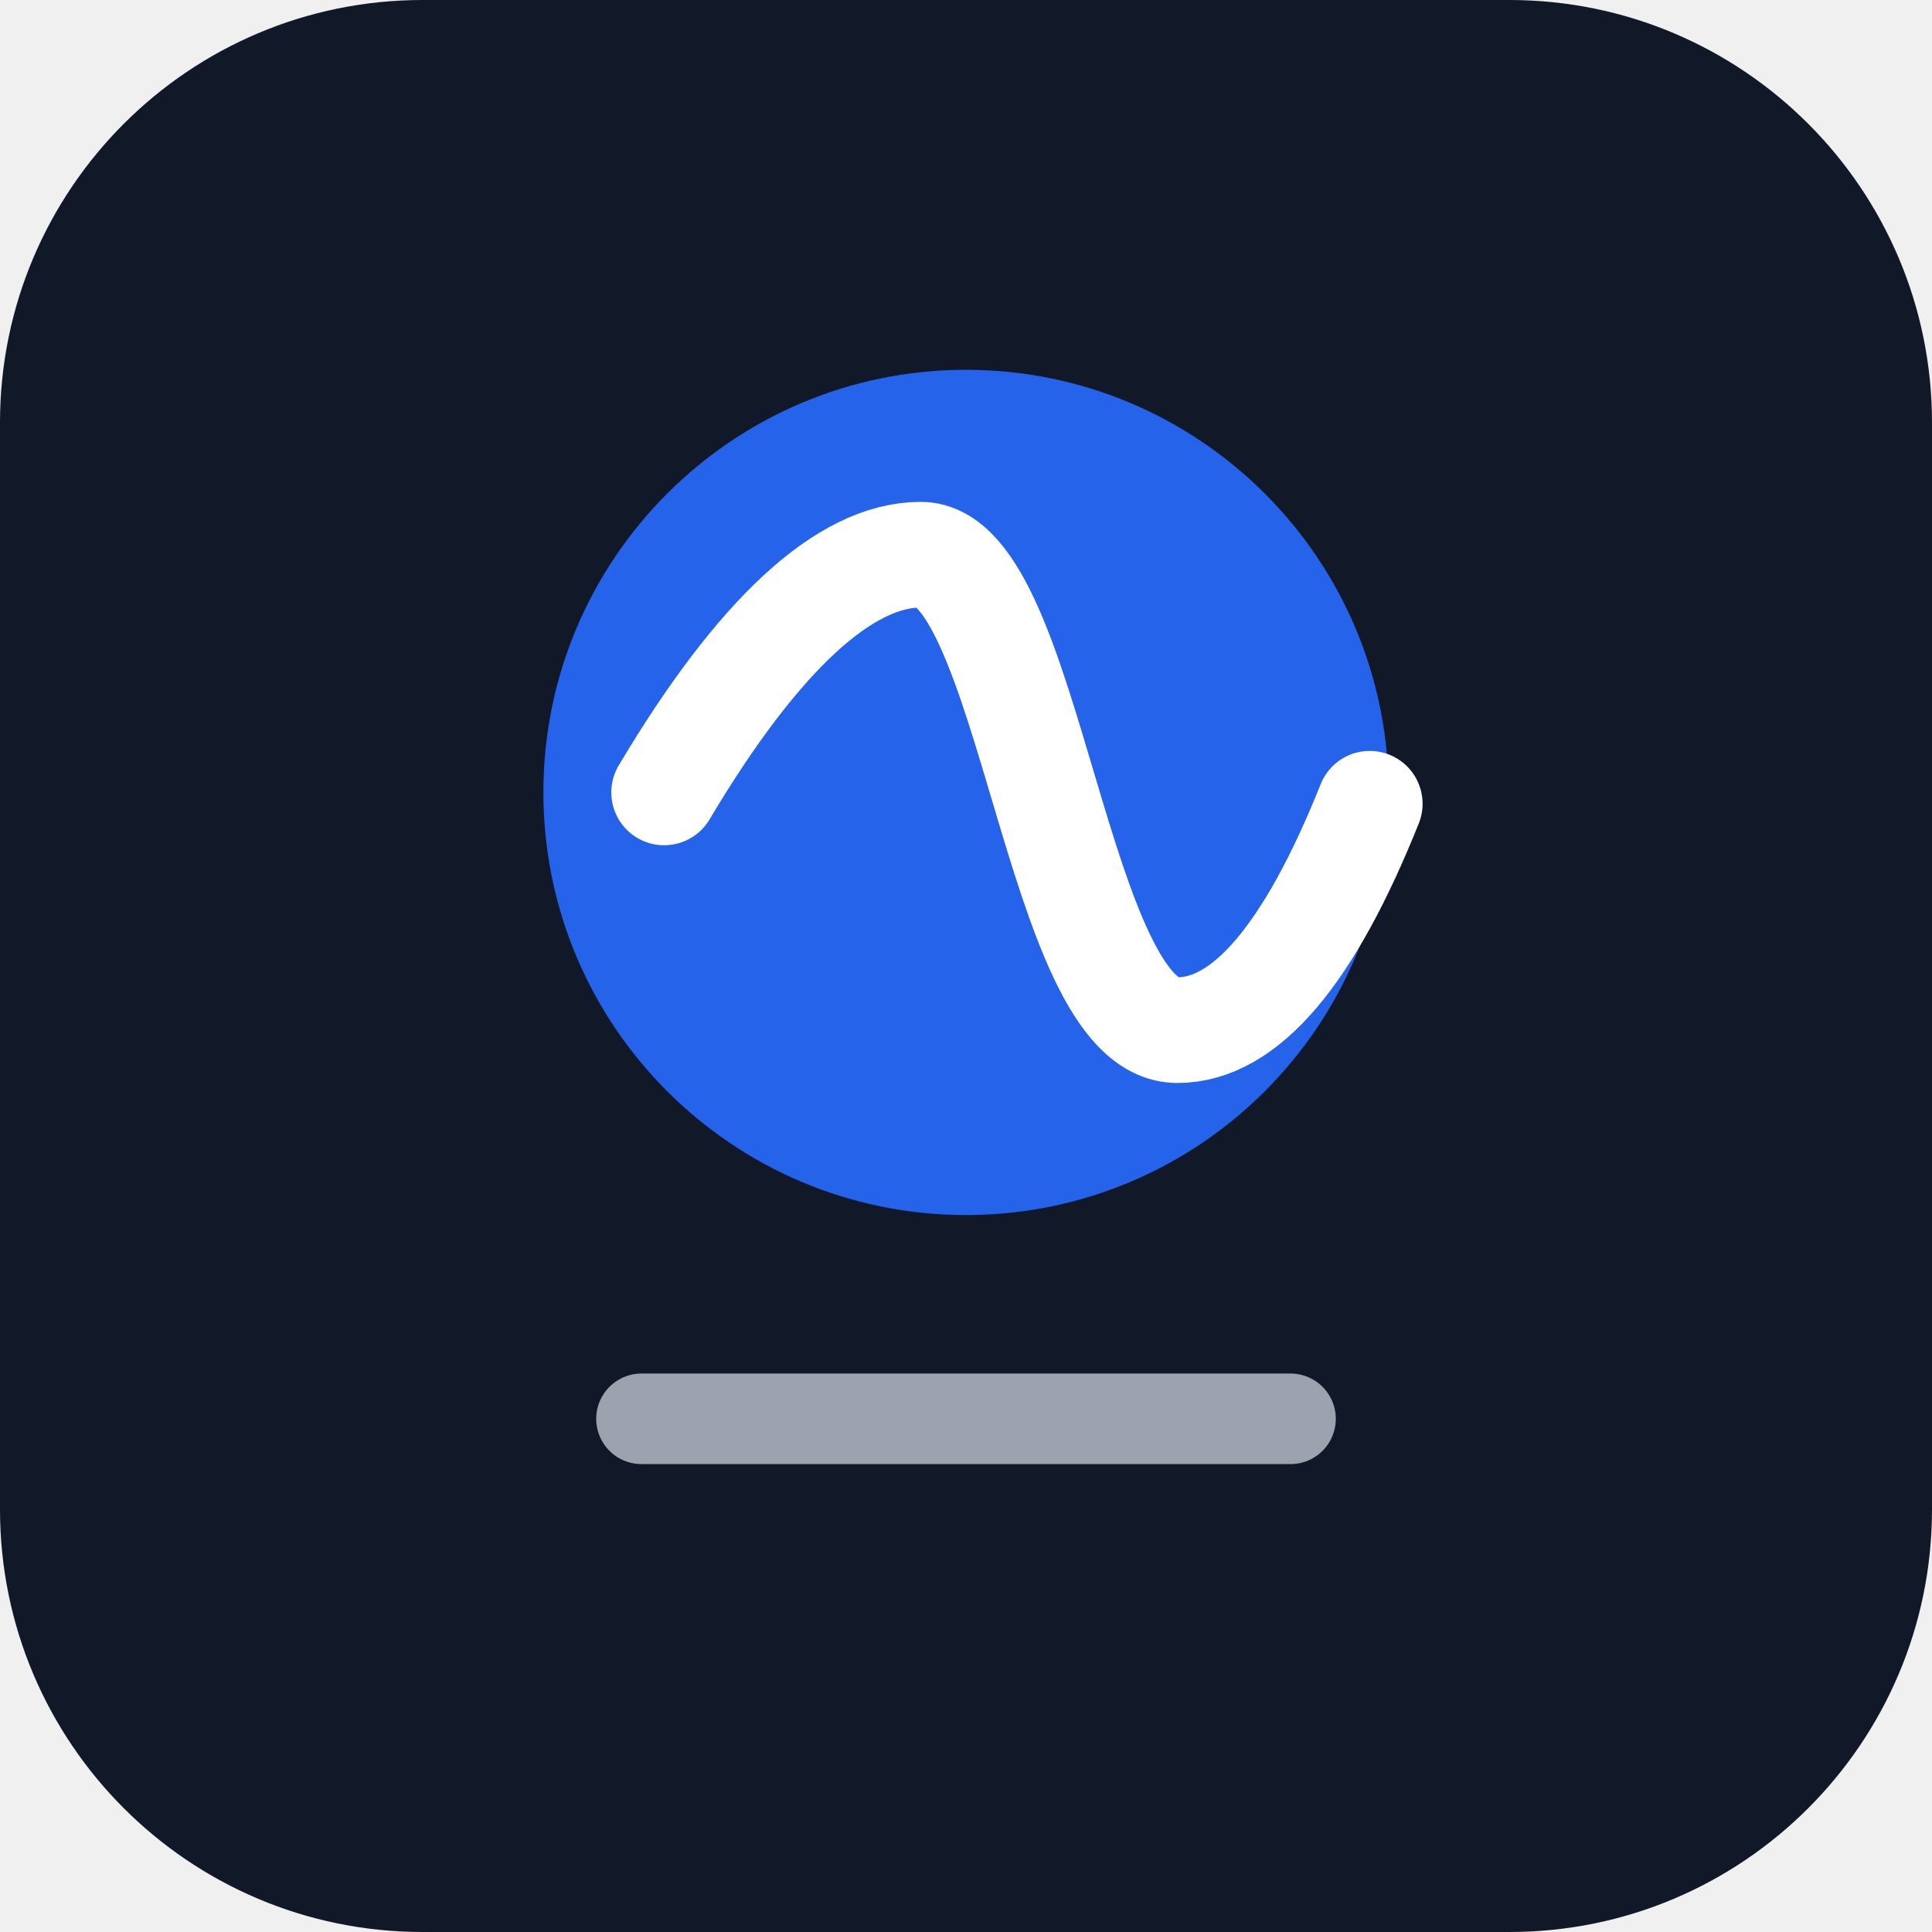
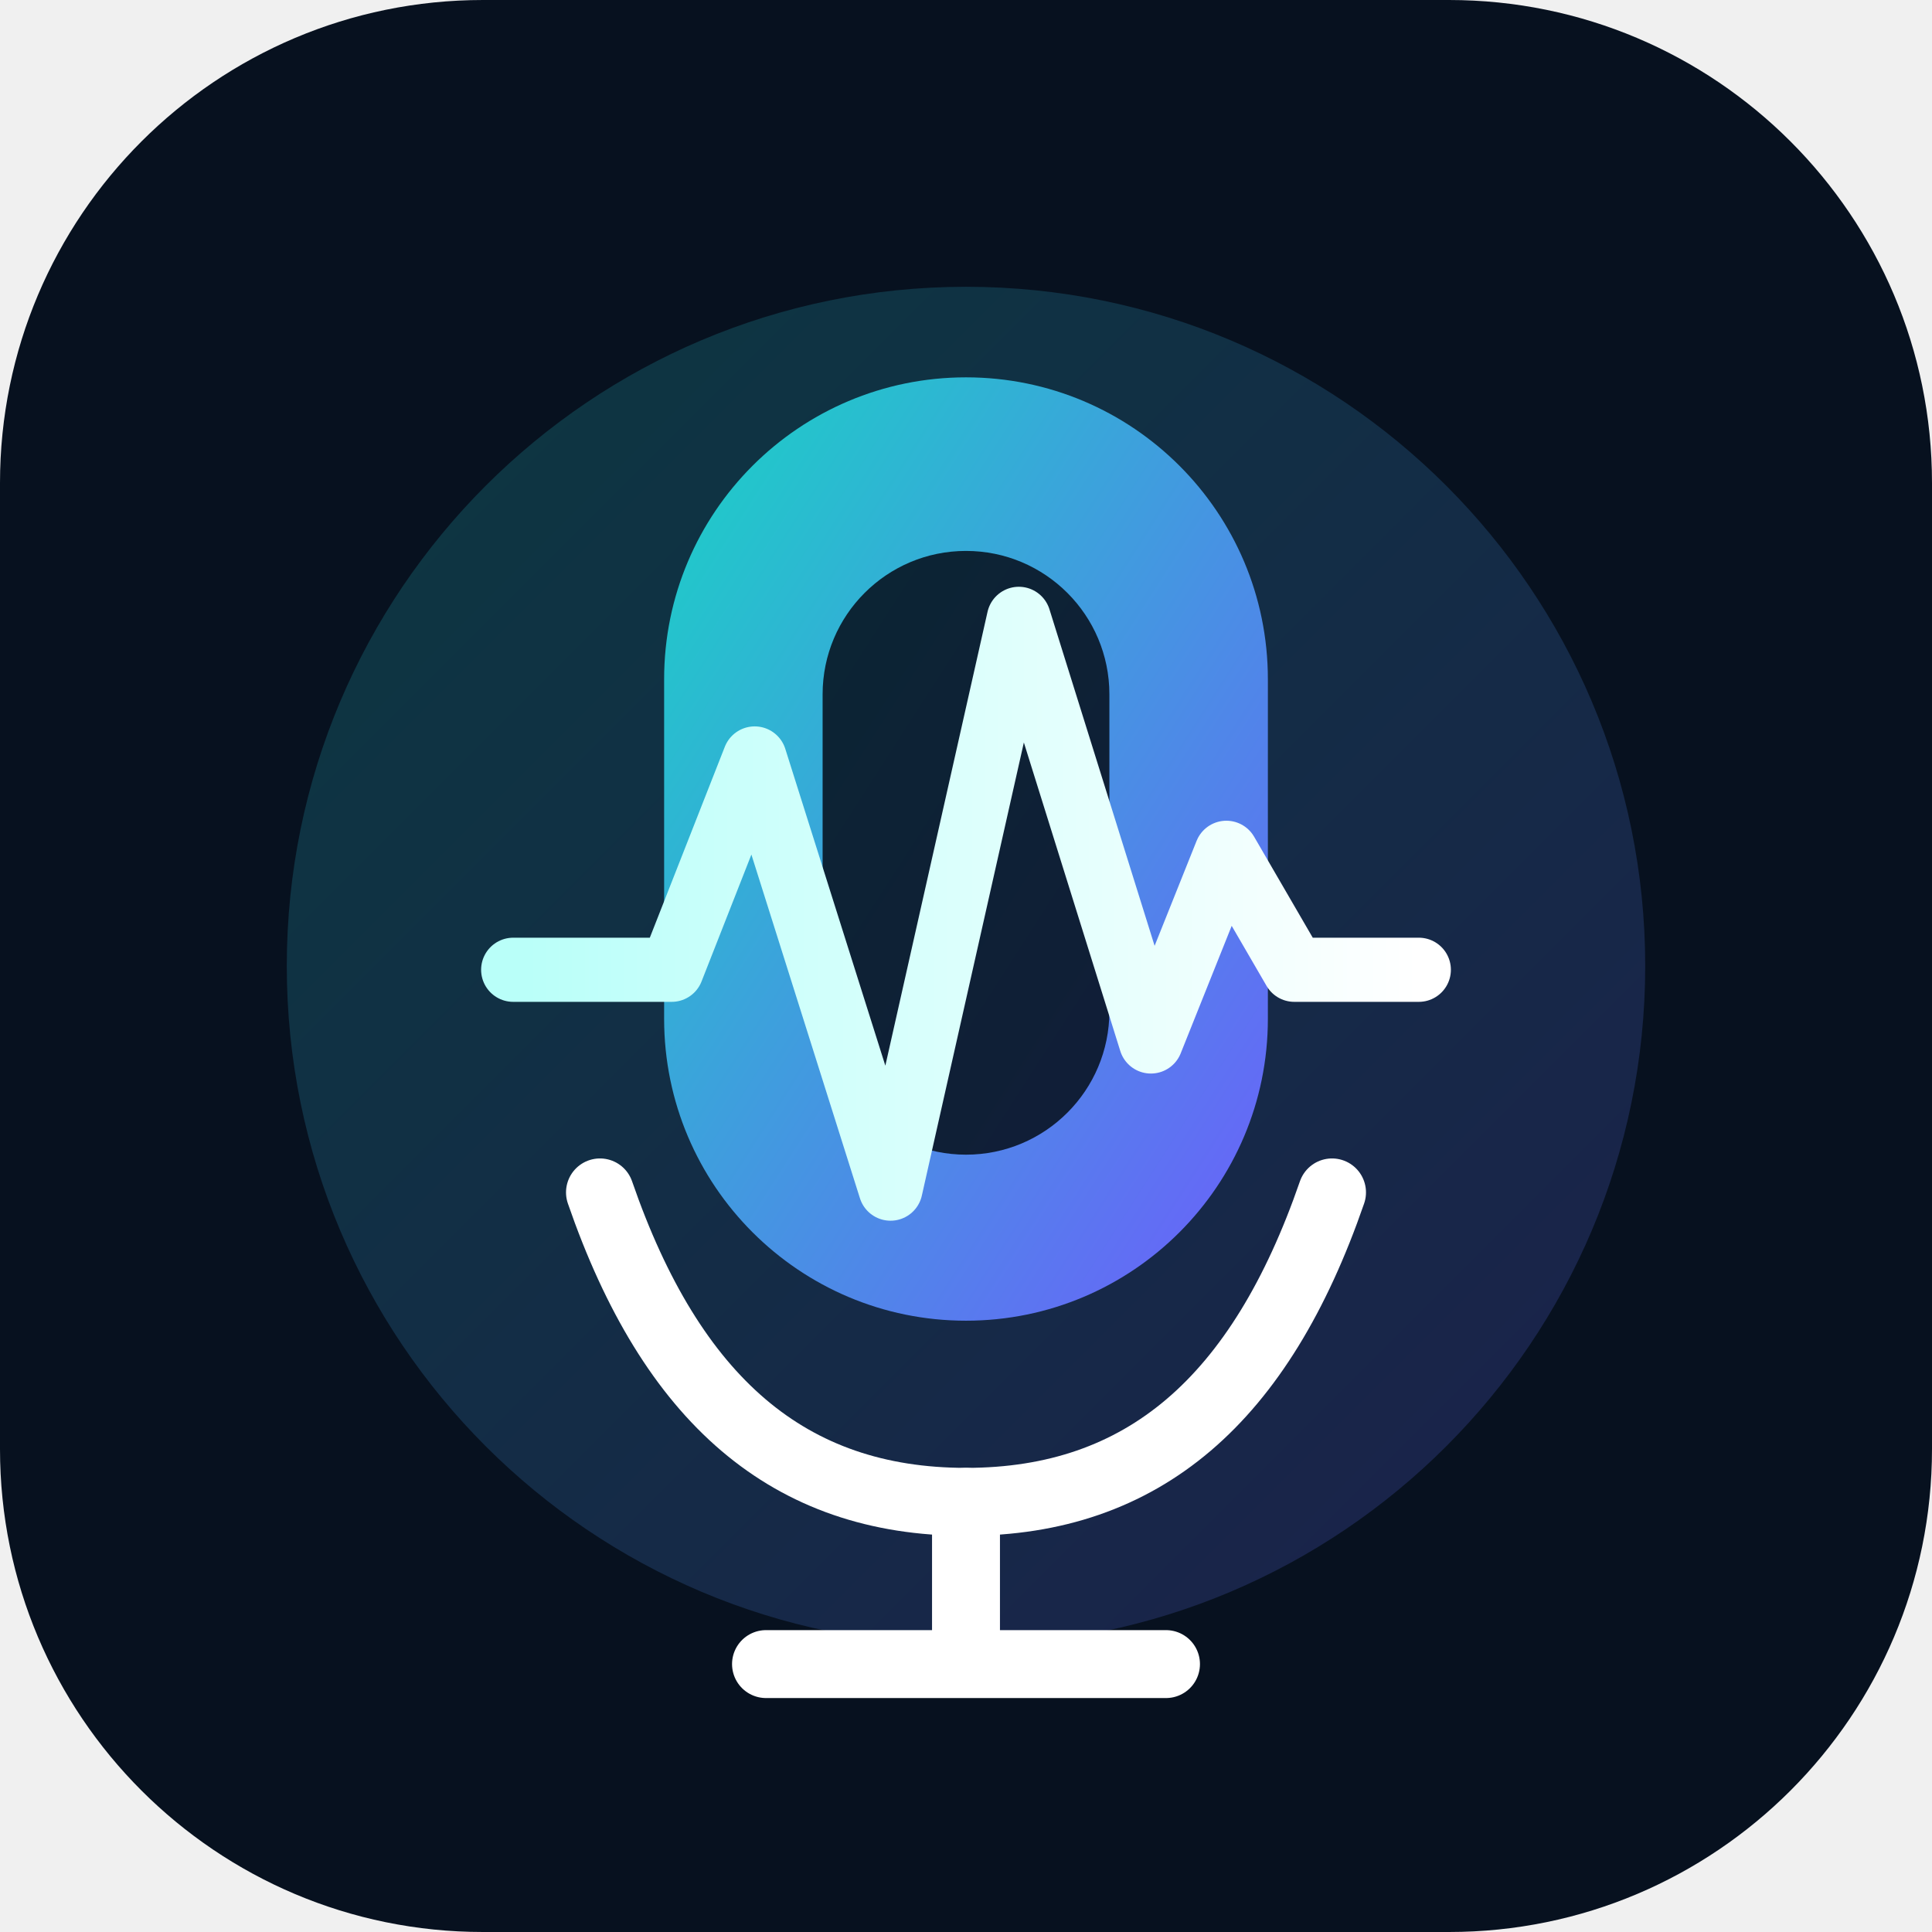
- <svg xmlns="http://www.w3.org/2000/svg" viewBox="0 0 512 512">
-   <rect width="512" height="512" rx="112" fill="#111827" />
-   <circle cx="256" cy="210" r="112" fill="#2563eb" />
-   <path d="M176 210c25-42 48-63 68-63 29 0 36 126 68 126 18 0 35-20 51-60" fill="none" stroke="#fff" stroke-width="28" stroke-linecap="round" />
-   <path d="M170 376h172" stroke="#9ca3af" stroke-width="24" stroke-linecap="round" />
+ <svg xmlns="http://www.w3.org/2000/svg" width="512" height="512" viewBox="0 0 512 512">
+   <defs>
+     <linearGradient id="bg" x1="0" y1="0" x2="1" y2="1">
+       <stop offset="0" stop-color="#19d3c5" />
+       <stop offset="1" stop-color="#6d5dfc" />
+     </linearGradient>
+     <linearGradient id="wave" x1="0" y1="0" x2="1" y2="0">
+       <stop offset="0" stop-color="#b9fff9" />
+       <stop offset="1" stop-color="#ffffff" />
+     </linearGradient>
+   </defs>
+   <rect width="512" height="512" rx="128" fill="#07111f" />
+   <circle cx="256" cy="256" r="180" fill="url(#bg)" opacity=".2" />
+   <rect x="176" y="100" width="160" height="250" rx="80" fill="url(#bg)" />
+   <rect x="218" y="146" width="76" height="160" rx="38" fill="#07111f" opacity=".88" />
+   <path d="M136 257h42l22-56 36 114 34-151 35 112 20-50 18 31h33" fill="none" stroke="url(#wave)" stroke-width="17" stroke-linecap="round" stroke-linejoin="round" />
+   <path d="M159 316c19 55 50 82 97 82s78-27 97-82" fill="none" stroke="#fff" stroke-width="18" stroke-linecap="round" />
+   <path d="M256 398v43M203 441h106" stroke="#fff" stroke-width="18" stroke-linecap="round" />
</svg>
